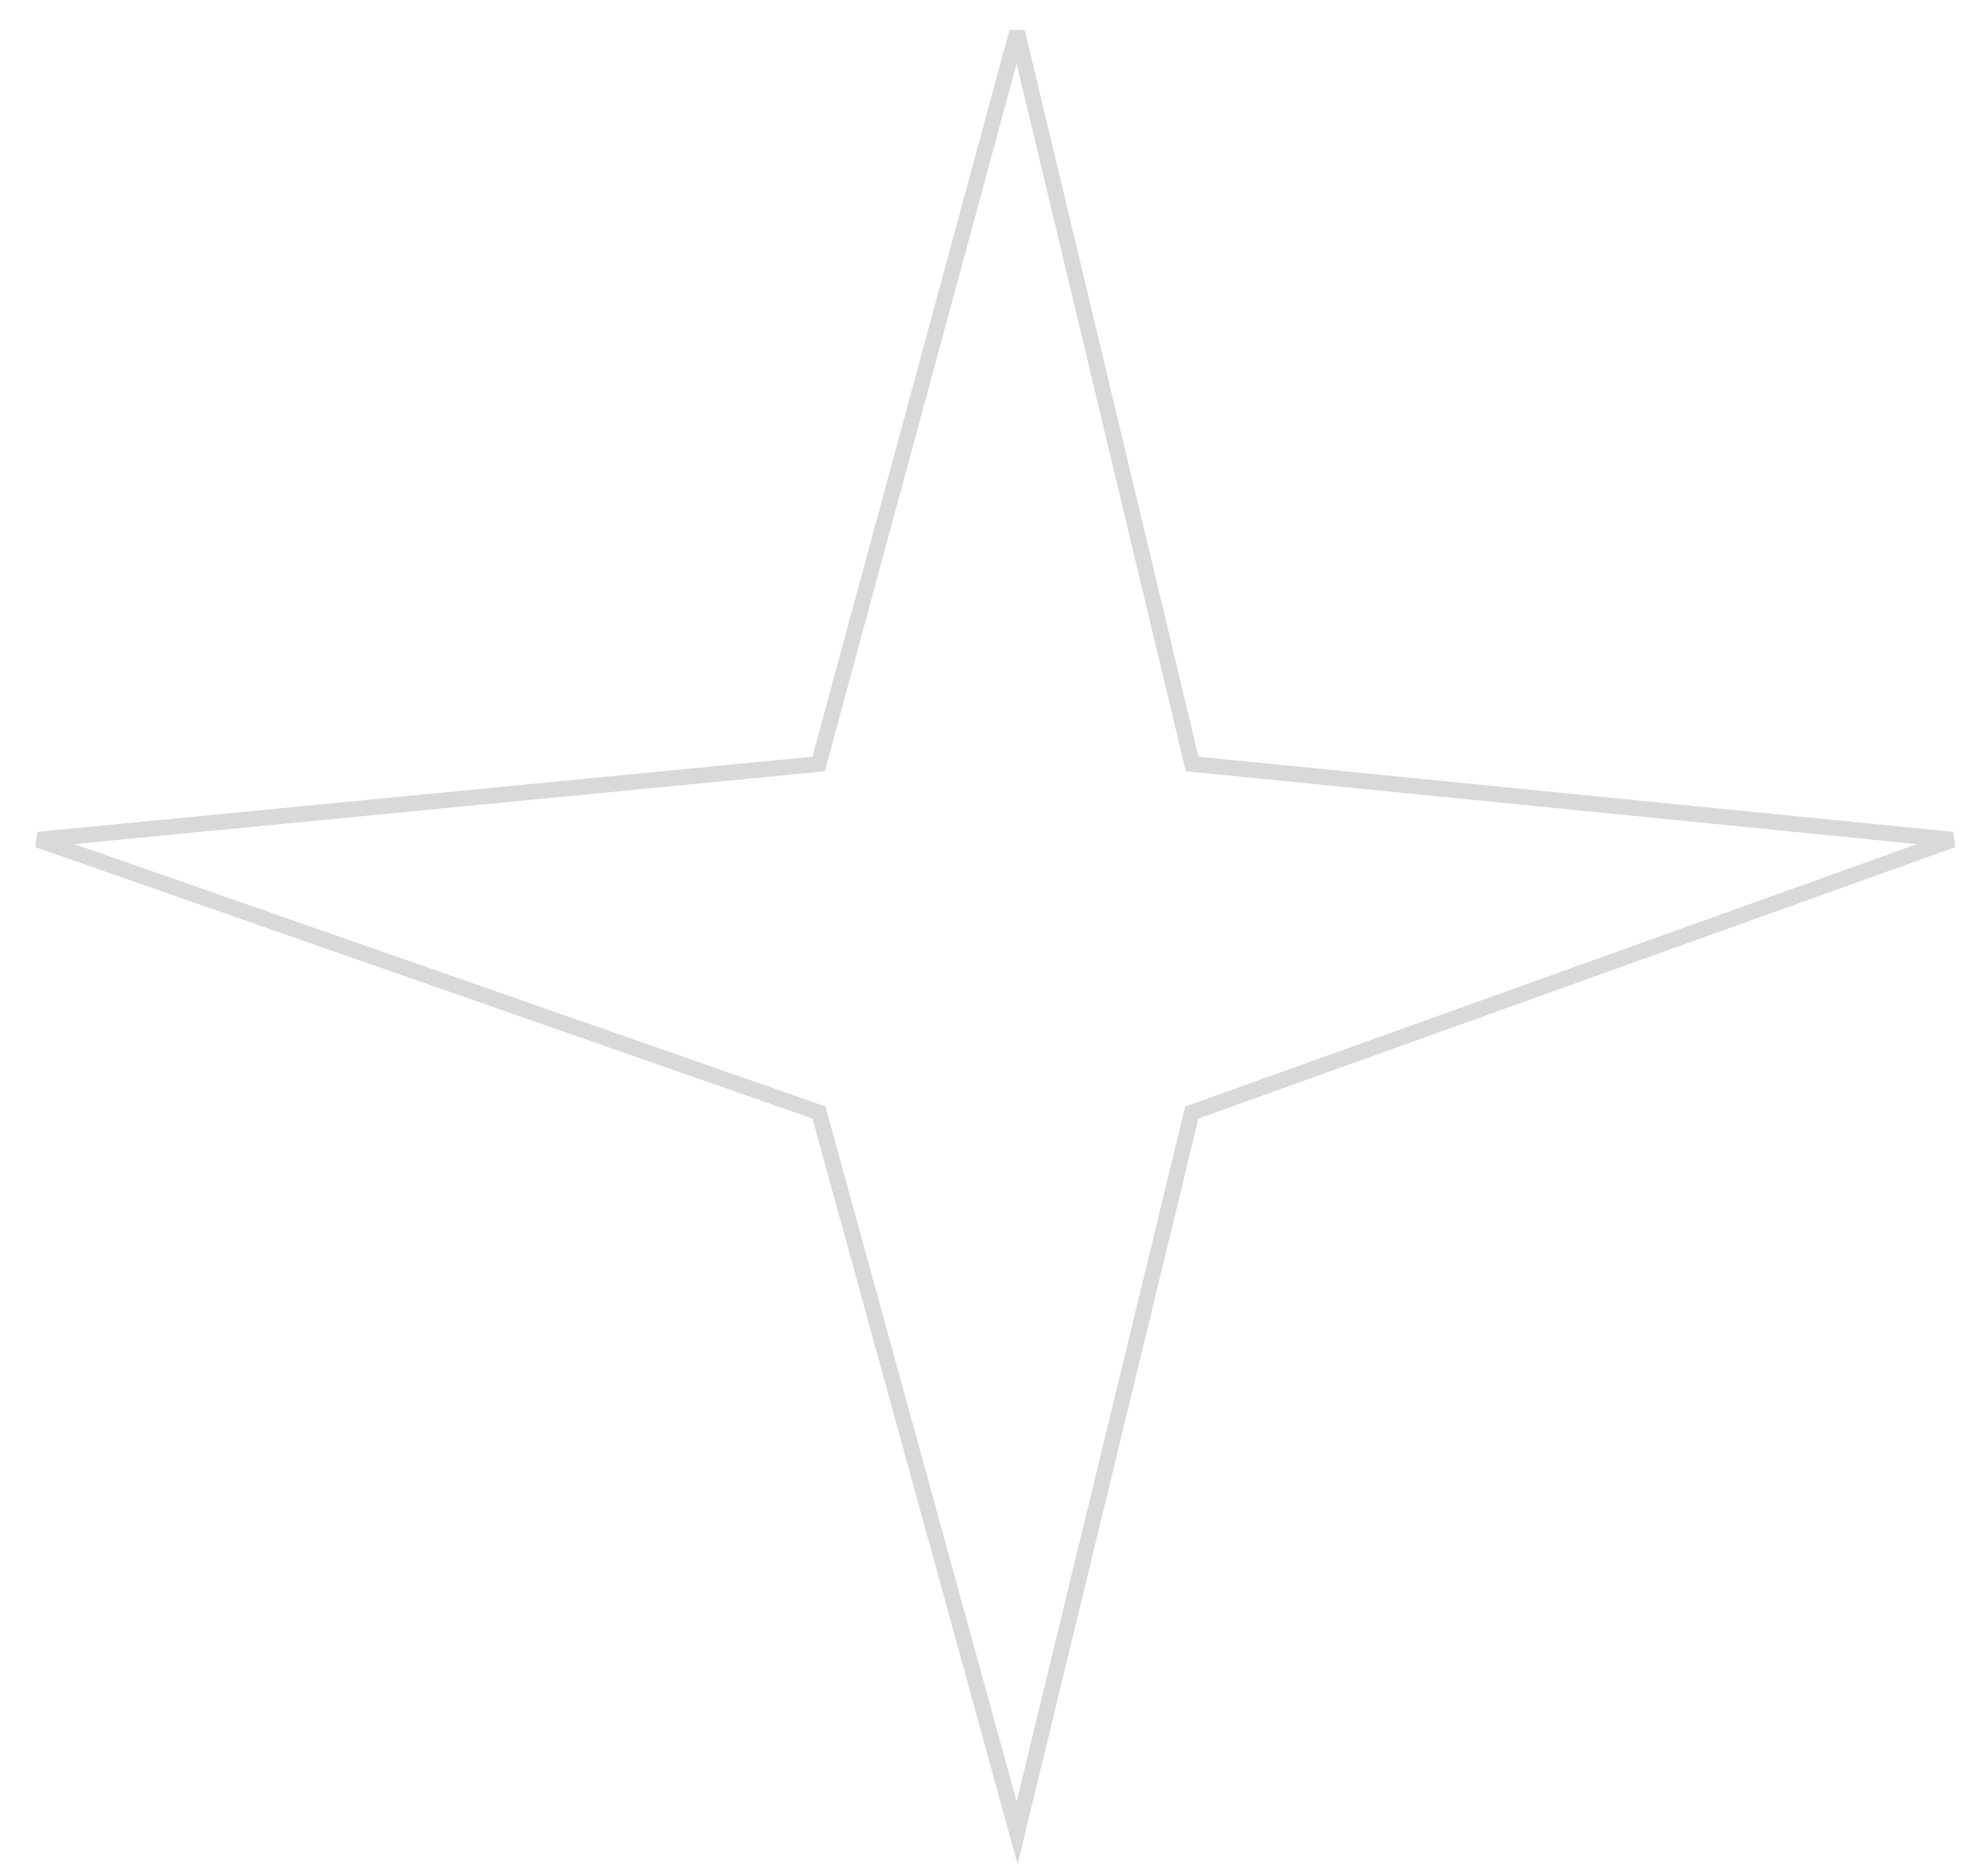
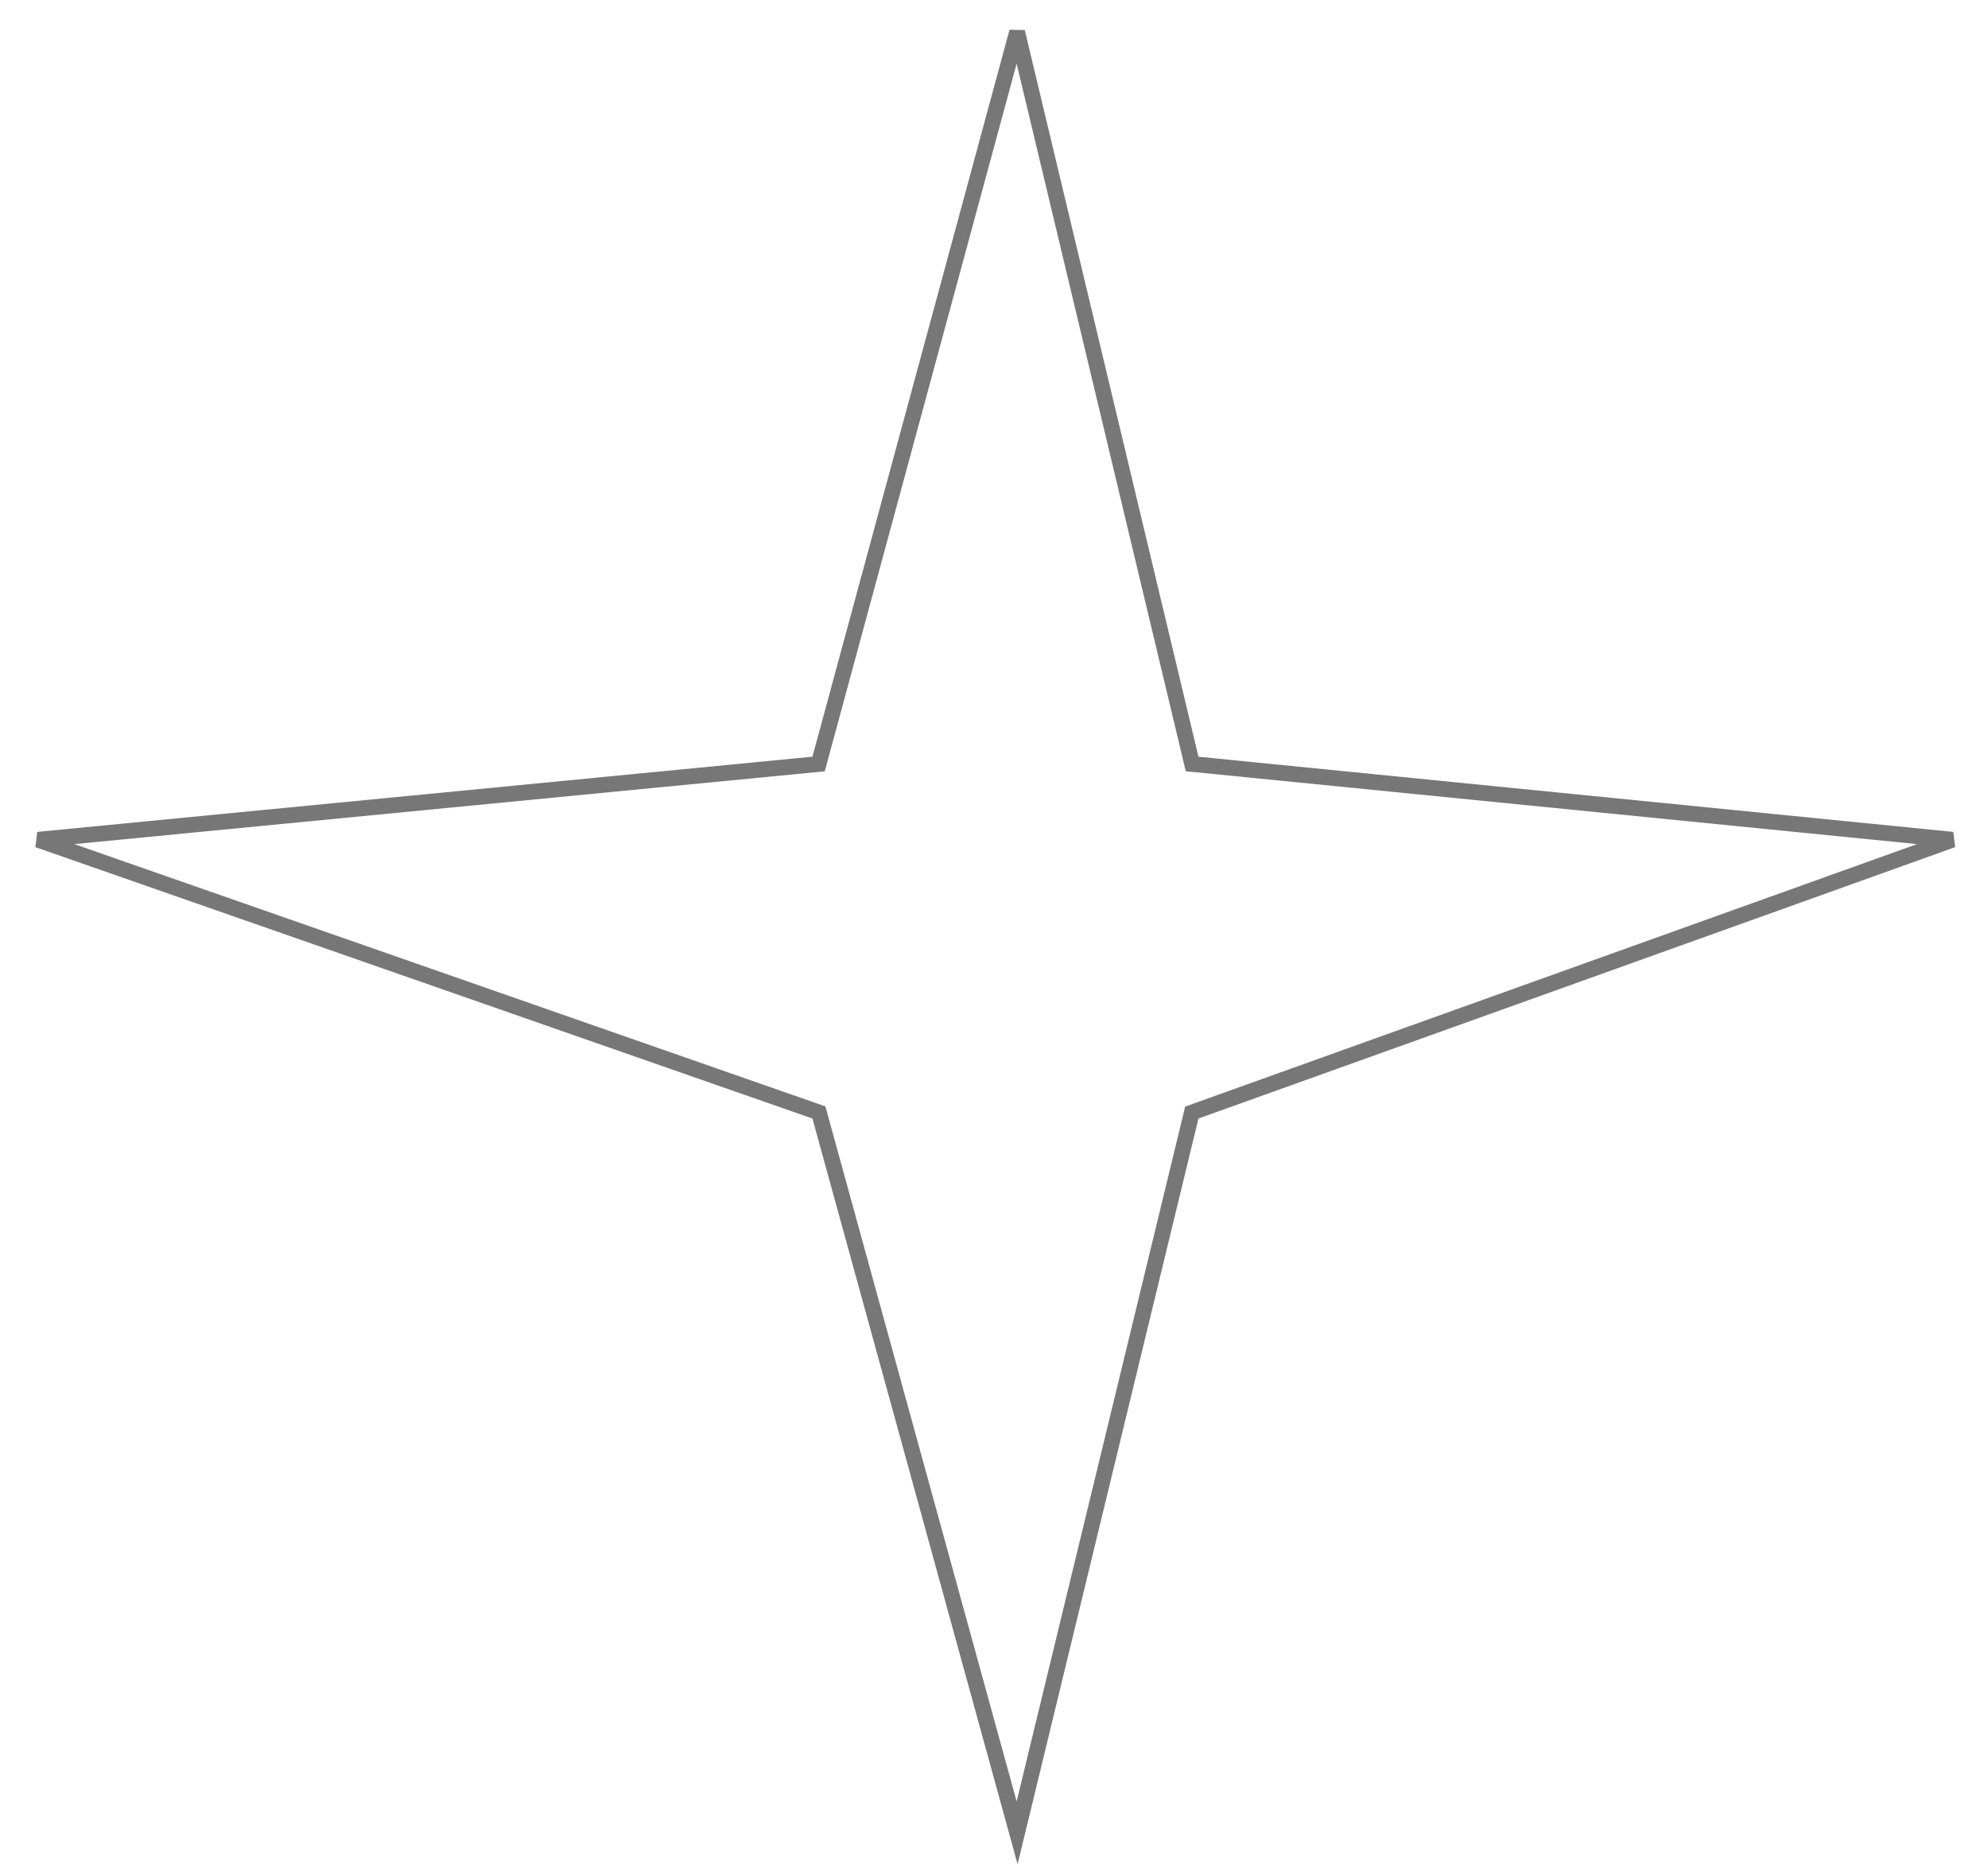
<svg xmlns="http://www.w3.org/2000/svg" width="632" height="593" viewBox="0 0 632 593" fill="none">
-   <path d="M323.348 10.114L378.569 241.081L378.982 242.811L380.752 242.988L620.72 266.889L380.156 353.147L378.888 353.601L378.57 354.911L323.348 582.524L260.689 354.837L260.341 353.572L259.103 353.14L12.066 266.89L258.52 242.988L260.239 242.822L260.691 241.154L323.348 10.114Z" stroke="#D9D9D9" stroke-width="5" />
+   <path d="M323.348 10.114L378.569 241.081L378.982 242.811L380.752 242.988L620.72 266.889L380.156 353.147L378.888 353.601L378.57 354.911L323.348 582.524L260.689 354.837L260.341 353.572L259.103 353.14L12.066 266.89L258.52 242.988L260.239 242.822L260.691 241.154L323.348 10.114Z" stroke="#777777" stroke-width="5" />
</svg>
